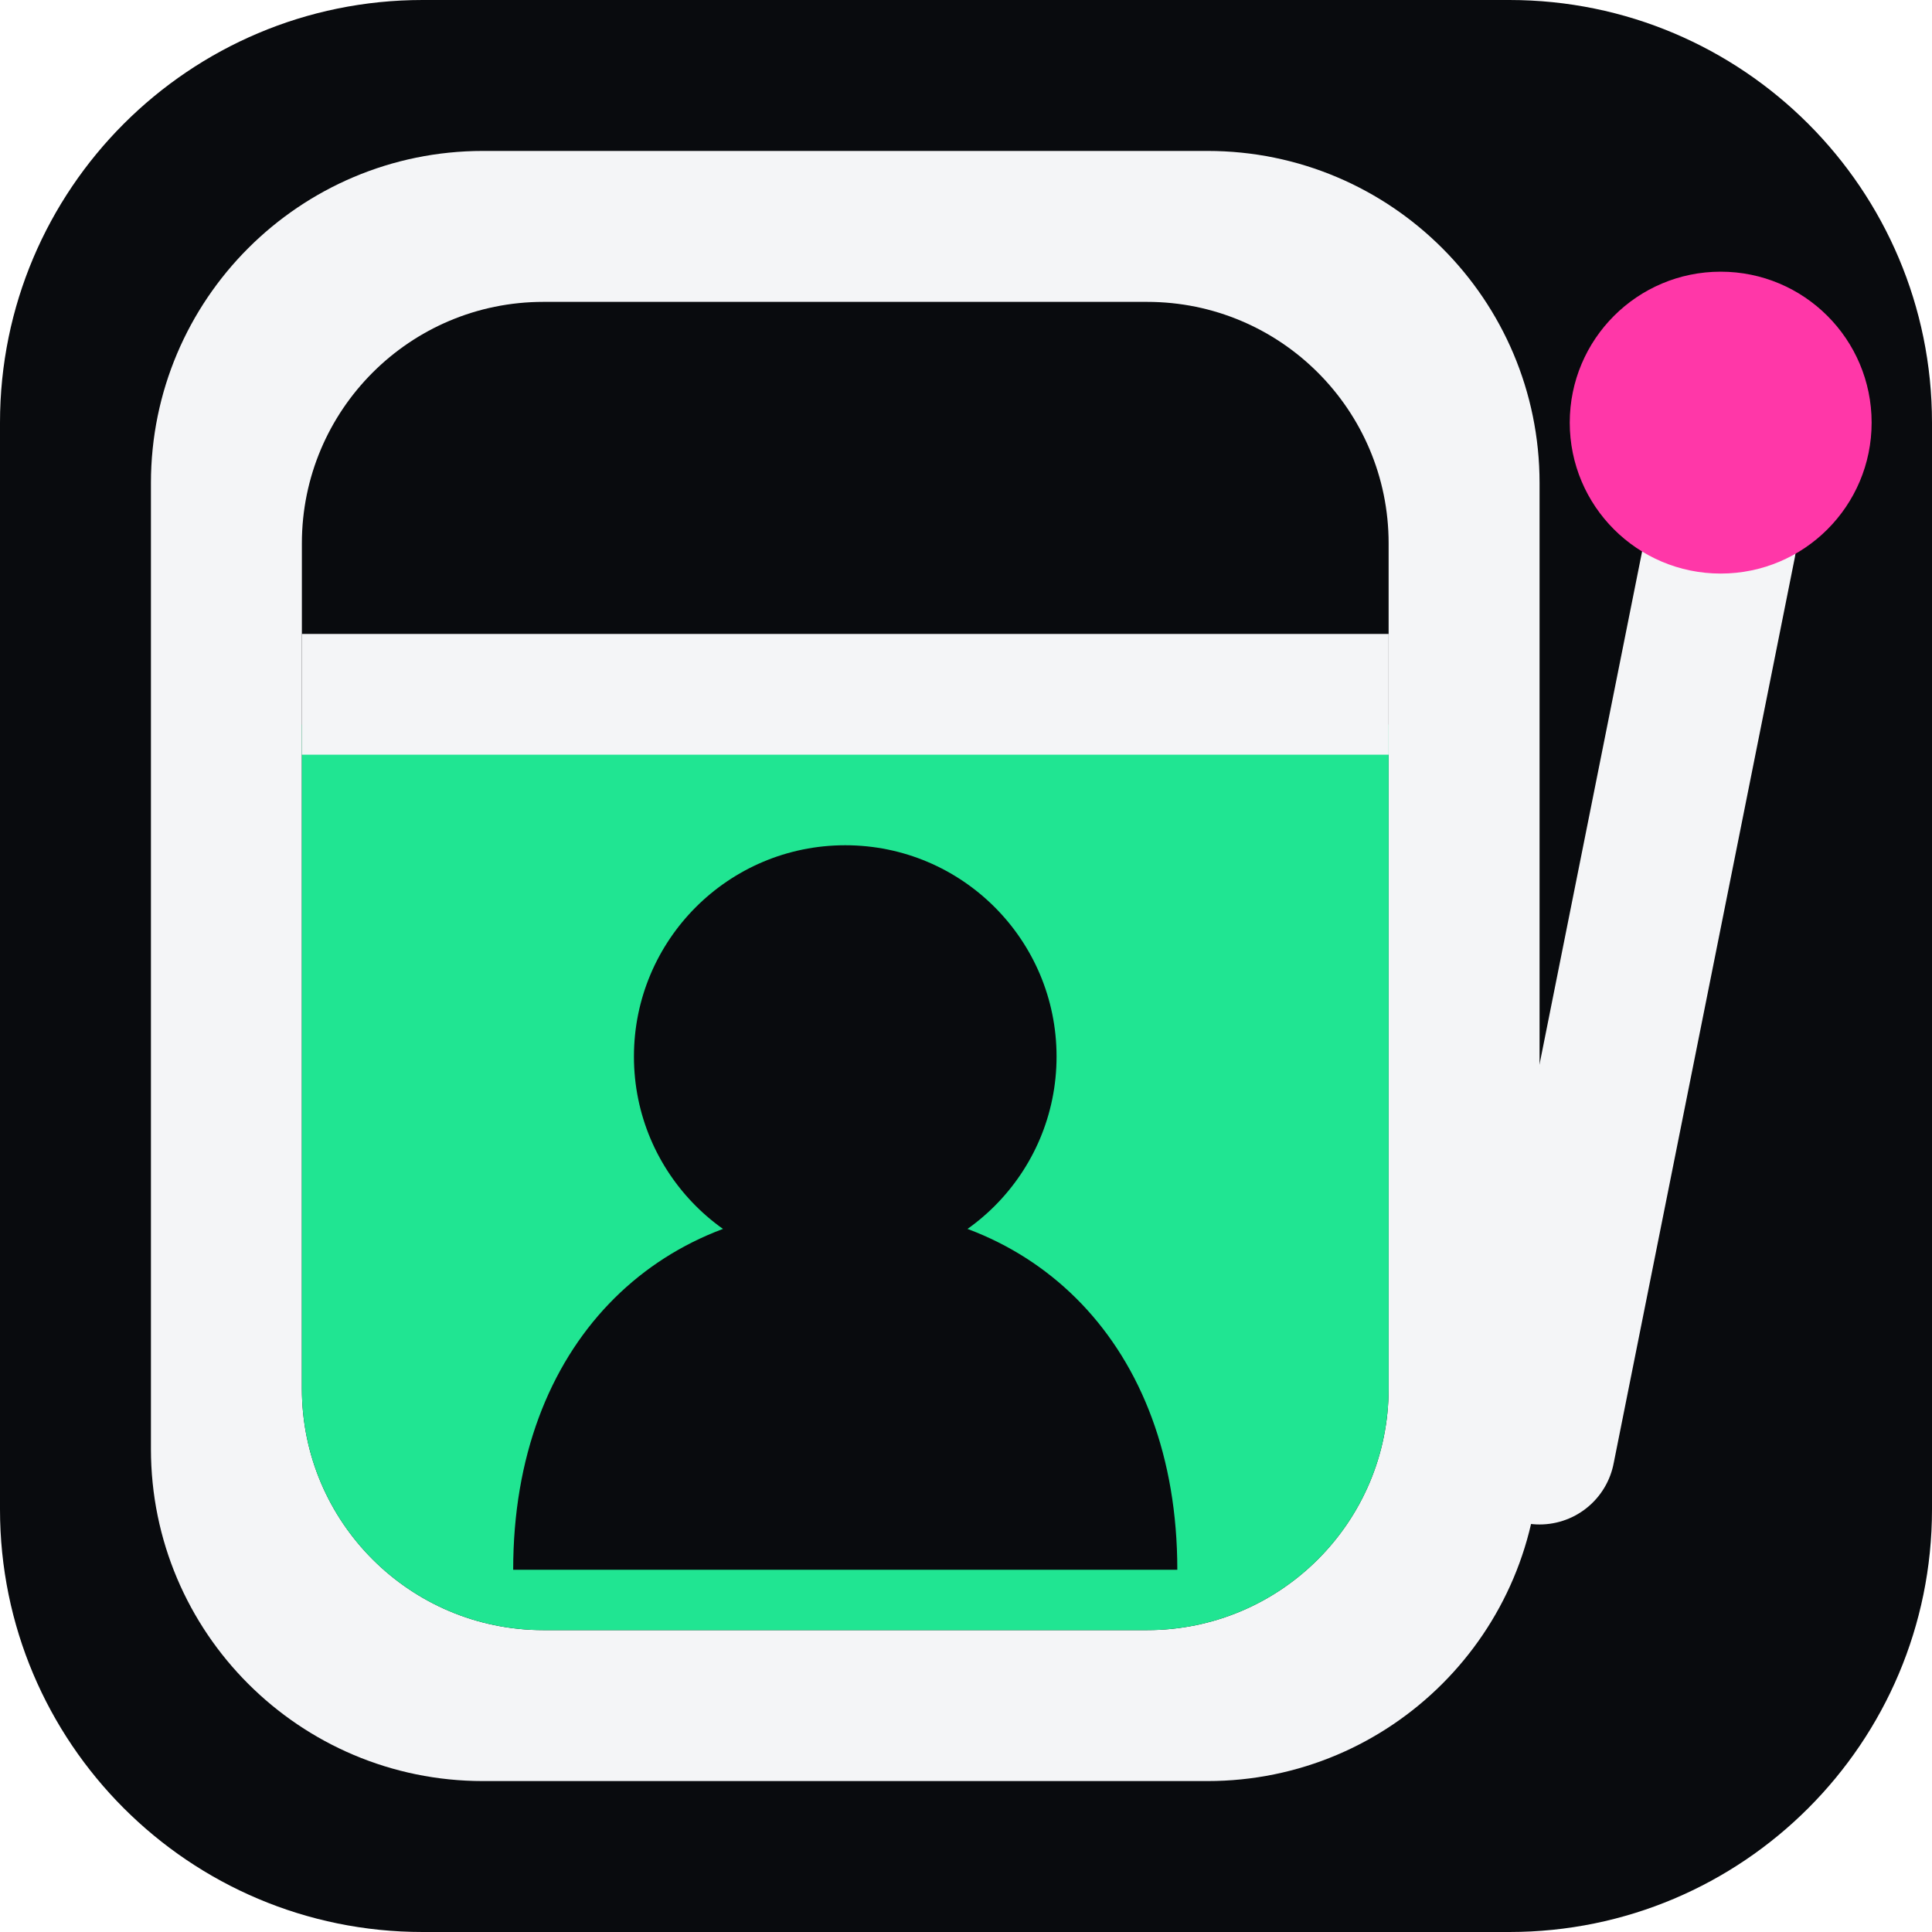
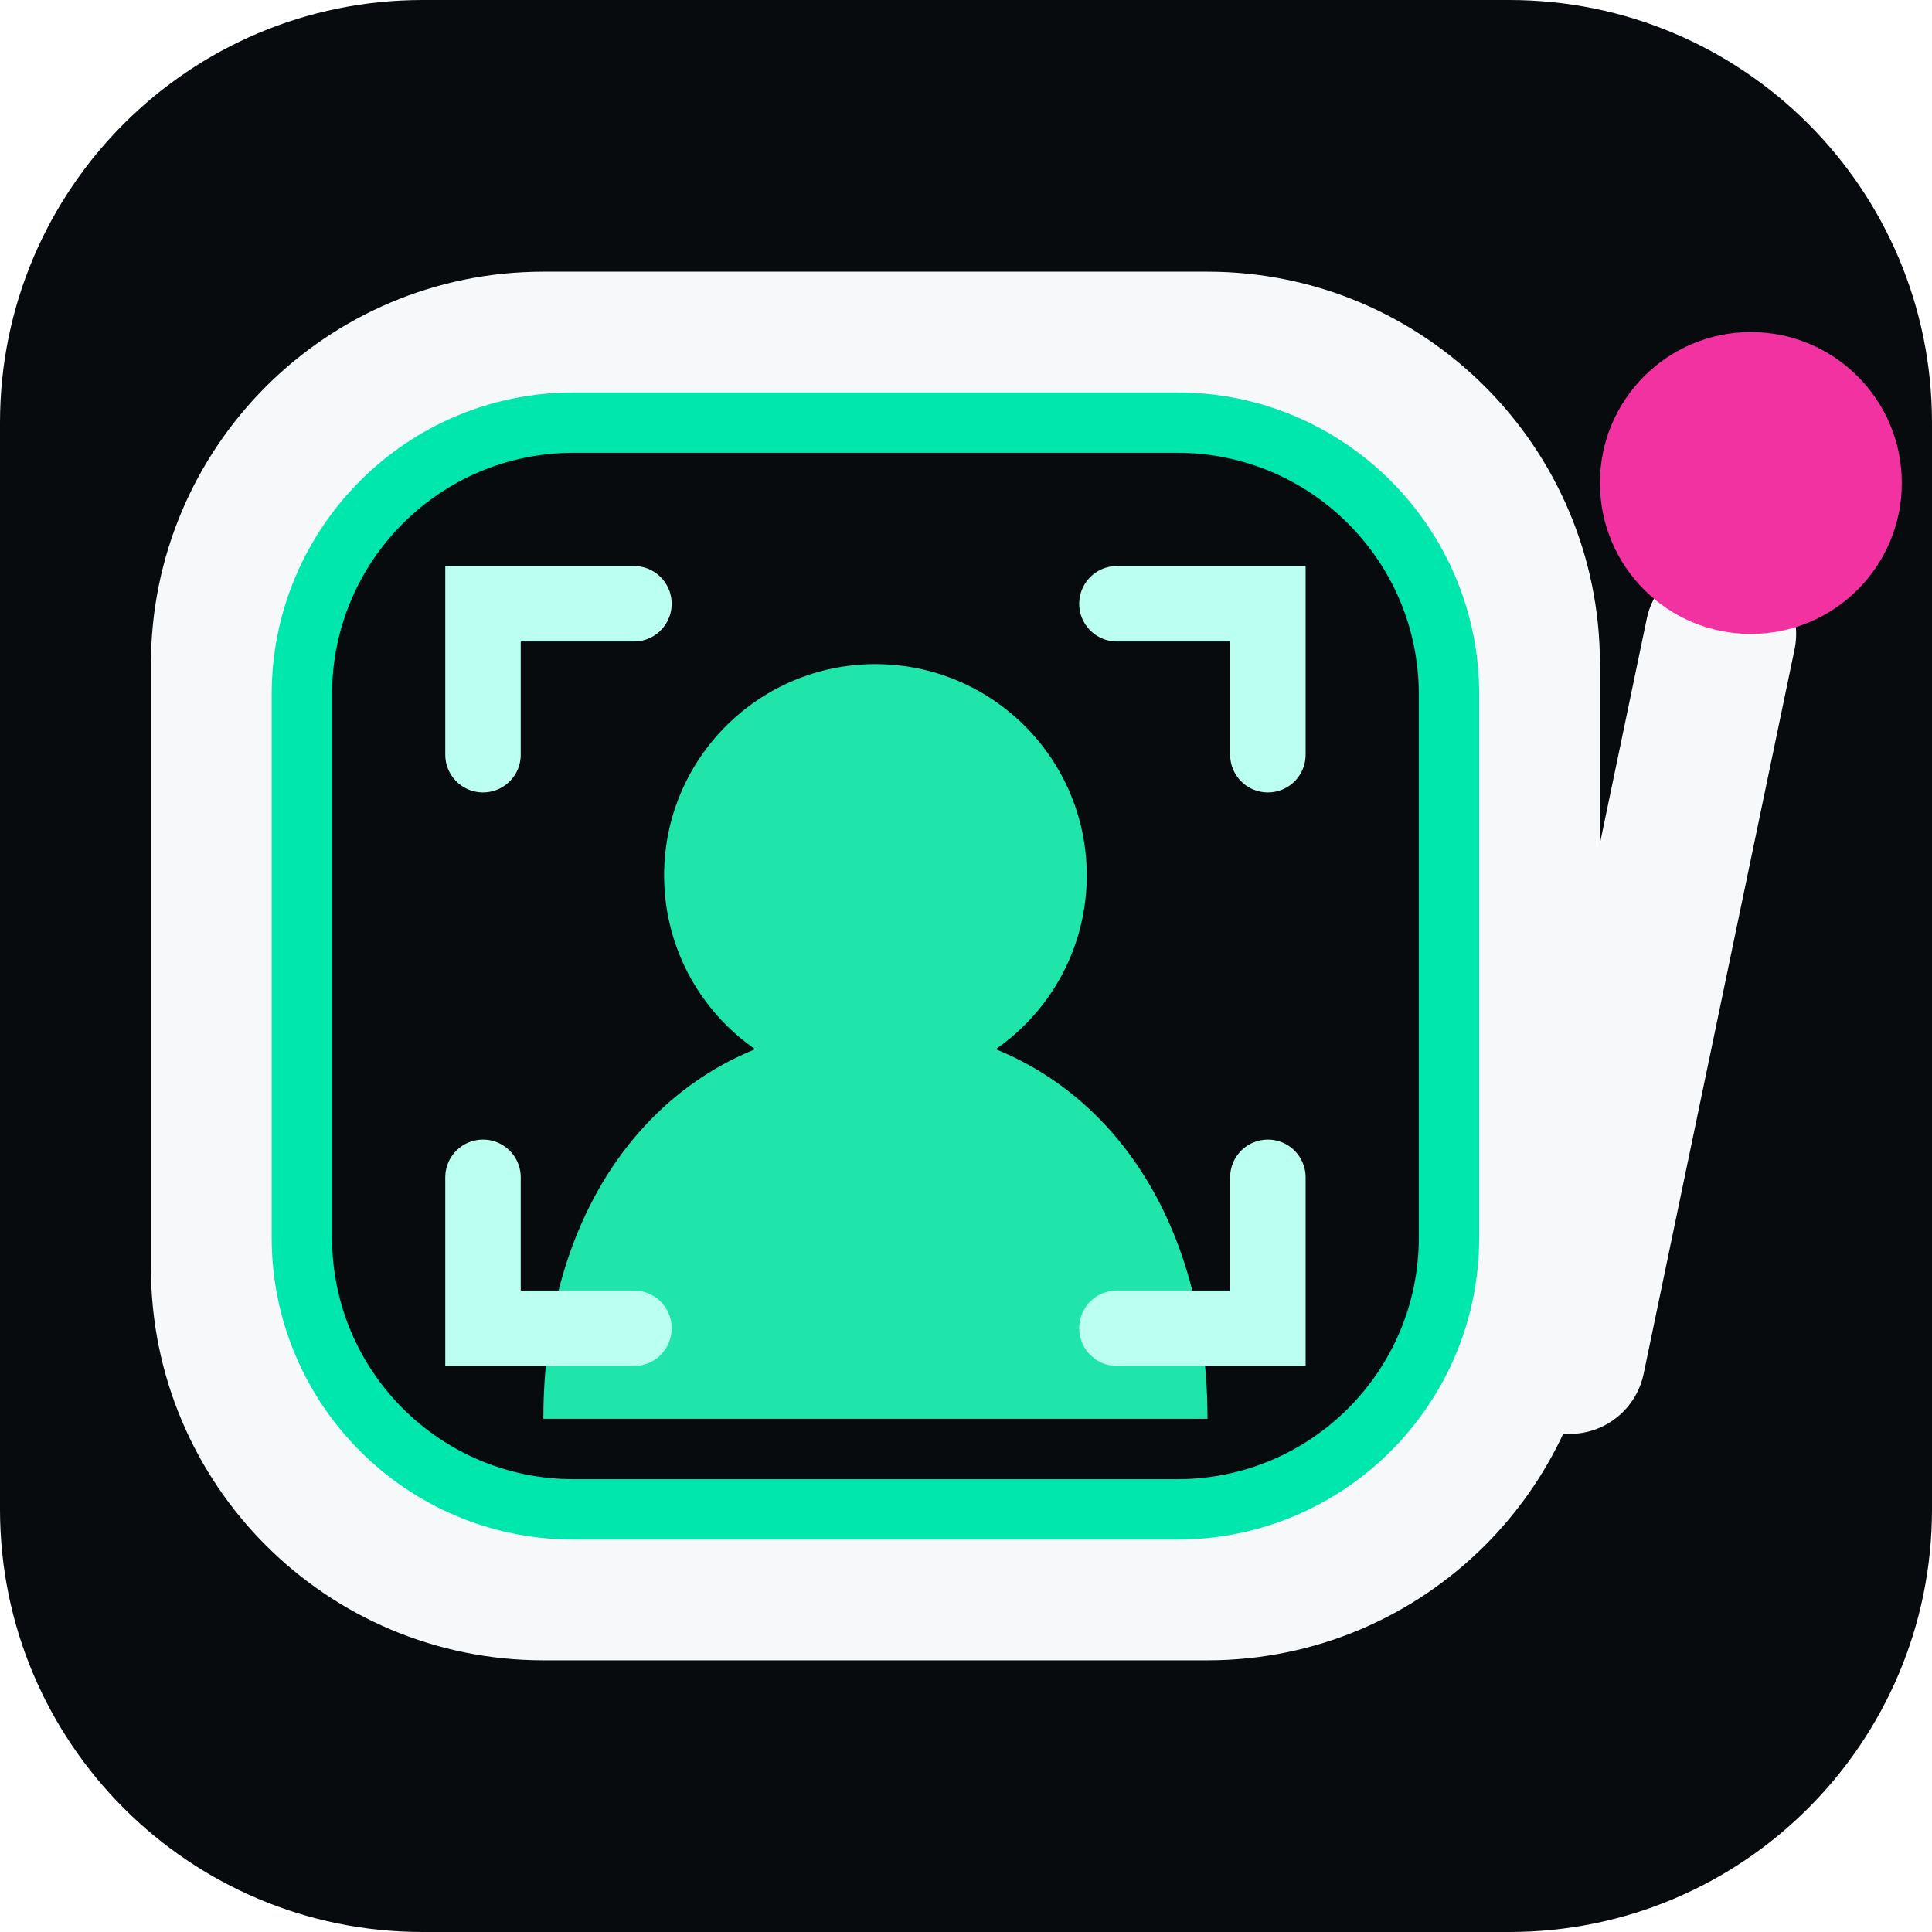
- <svg xmlns="http://www.w3.org/2000/svg" viewBox="0 0 64 64">
-   <defs>
-     <clipPath id="screen">
-       <rect x="10" y="10" width="36" height="44" rx="8" />
-     </clipPath>
-   </defs>
-   <rect width="64" height="64" rx="14" fill="#090B0E" />
-   <rect x="5" y="5" width="46" height="54" rx="11" fill="#F4F5F7" />
-   <g clip-path="url(#screen)">
-     <rect x="10" y="10" width="36" height="44" fill="#090B0E" />
-     <rect x="10" y="24" width="36" height="30" fill="#20E592" />
+ <svg xmlns="http://www.w3.org/2000/svg" viewBox="0 0 64 64" role="img" aria-label="SpinHire">
+   <rect width="64" height="64" rx="14" fill="#080b0e" />
+   <rect x="5" y="9" width="48" height="46" rx="13" fill="#f7f8fa" />
+   <rect x="10" y="14" width="38" height="36" rx="9" fill="#080b0e" stroke="#00e7ad" stroke-width="2" />
+   <g fill="#20e5aa">
+     <circle cx="29" cy="29" r="7" />
+     <path d="M18 47c0-8 4.8-13 11-13s11 5 11 13Z" />
  </g>
-   <rect x="10" y="21" width="36" height="4" fill="#F4F5F7" />
-   <circle cx="28" cy="35" r="7" fill="#090B0E" />
-   <path d="M17 52c0-7.5 4.8-12 11-12s11 4.5 11 12Z" fill="#090B0E" />
-   <path d="m51 48 6-30" fill="none" stroke="#F4F5F7" stroke-width="5" stroke-linecap="round" />
-   <circle cx="57" cy="14" r="5" fill="#FF37A8" />
+   <g fill="none" stroke="#baffef" stroke-width="2.5" stroke-linecap="round">
+     <path d="M16 25v-5h5M37 20h5v5M16 39v5h5M42 39v5h-5" />
+   </g>
+   <path d="m52 45 5-24" fill="none" stroke="#f7f8fa" stroke-width="5" stroke-linecap="round" />
+   <circle cx="58" cy="16" r="5" fill="#f332a1" />
</svg>
